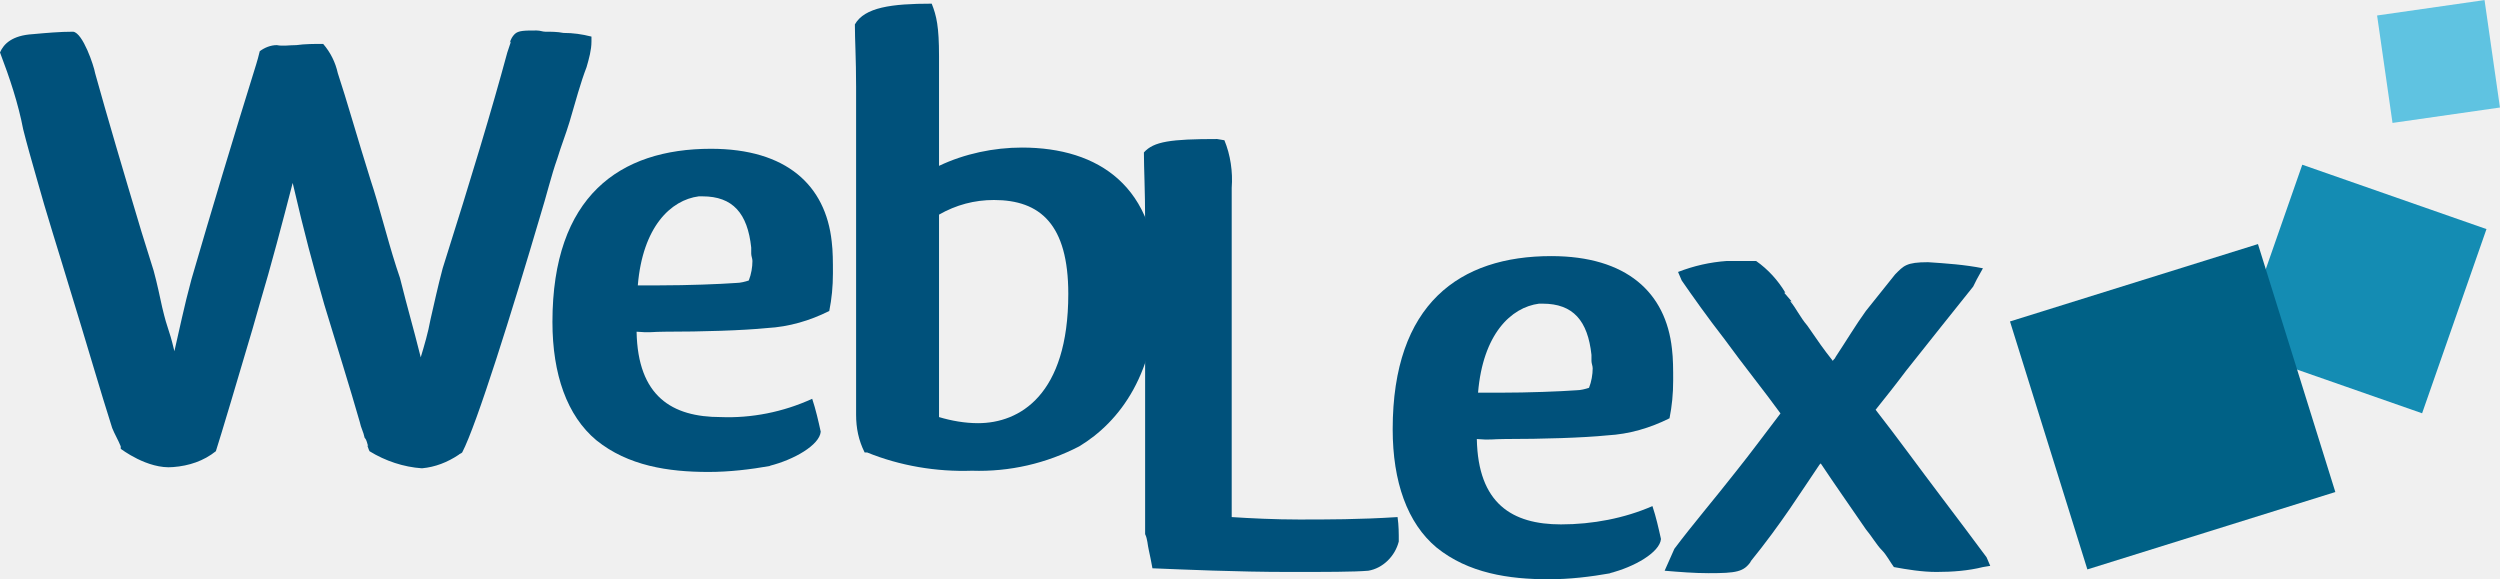
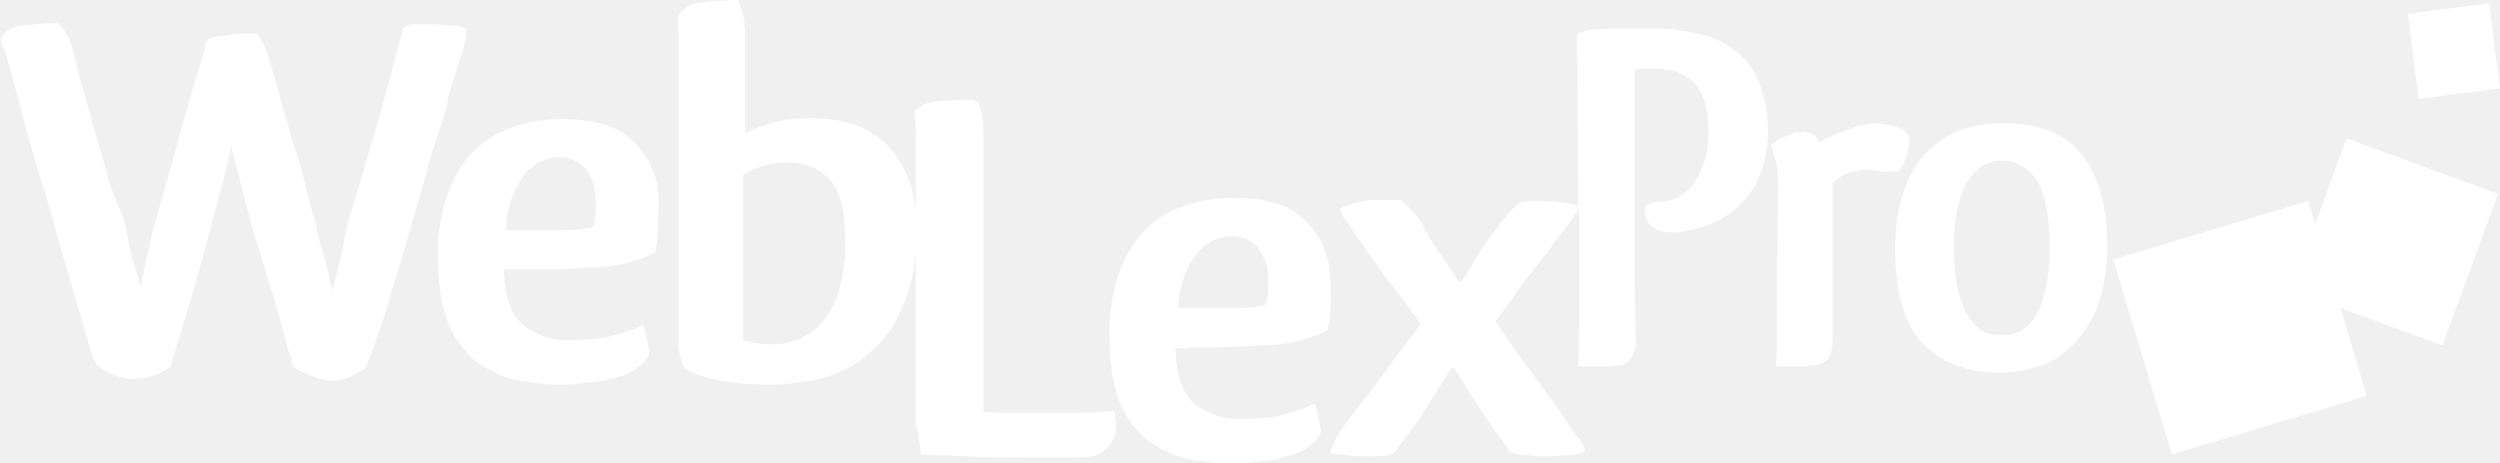
- <svg xmlns="http://www.w3.org/2000/svg" version="1.1" id="Calque_1" x="0px" y="0px" viewBox="0 0 205 47.4" style="enable-background:new 0 0 205 47.4;" xml:space="preserve">
-   <path id="Tracé_7052" style="fill:#00517B;" d="M24.3,3.7c0.7-0.1,1.5-0.1,2.2-0.1c0.6,0.7,1,1.5,1.2,2.4c0.7,2.1,1.6,5.3,2.7,8.8  c0.7,2.1,1.3,4.6,2.1,7.1c0.1,0.3,0.2,0.6,0.3,0.9c0.7,2.8,1,3.7,1.7,6.5c0.3-1,0.6-2,0.8-3.1c0.3-1.3,0.6-2.7,1-4.2  c2.4-7.6,4-12.9,5.3-17.7l0.3-0.9l-0.1,0.1c0.1-0.3,0.2-0.5,0.4-0.7c0.3-0.3,0.8-0.3,1.8-0.3c0.3,0,0.5,0.1,0.7,0.1  c0.5,0,1,0,1.5,0.1c0.8,0,1.5,0.1,2.3,0.3v0.4c0,0.7-0.2,1.4-0.4,2.1c-0.5,1.3-0.9,2.8-1.4,4.5c-0.3,1-0.7,2-1,3  c-0.5,1.4-0.9,3.1-1.4,4.7c-2.3,7.8-5.2,17.1-6.4,19.4c-0.1,0.1-0.2,0.1-0.3,0.2c-0.9,0.6-1.9,1-3,1.1c-1.5-0.1-3-0.6-4.3-1.4  c-0.1-0.2-0.1-0.3-0.2-0.5l0.1,0.1c-0.1-0.2-0.1-0.5-0.3-0.7c-0.1-0.5-0.3-0.8-0.4-1.3c-0.8-2.8-1.9-6.3-2.9-9.6  c-1-3.5-1.6-5.7-2.6-10c-0.8,3.1-1.8,6.9-2.7,9.9C21.2,25.2,21,26,20.7,27c-1,3.4-2.7,9.1-3,10c-1,0.8-2.2,1.2-3.5,1.3  c-2.1,0.2-4.3-1.5-4.3-1.5v-0.2c-0.2-0.5-0.5-1-0.7-1.5c-0.9-2.8-2.2-7.3-3.5-11.5c-0.9-3-1.9-6.1-2.7-9c-0.4-1.4-0.8-2.8-1.1-4  C1.5,8.5,0.8,6.4,0,4.3c0.3-0.7,1-1.4,2.7-1.5c1.1-0.1,2.2-0.2,3.3-0.2c0.8,0.1,1.7,2.8,1.8,3.4c1,3.6,2.3,8,3.8,13l1,3.2  c0.3,1.1,0.5,2.1,0.7,3c0.5,2.1,0.5,1.5,1,3.6c0.4-1.7,0.8-3.7,1.4-5.9c1.6-5.5,3.4-11.5,5.3-17.6c0.1-0.3,0.2-0.7,0.3-1.1  c0.4-0.3,0.9-0.5,1.4-0.5C23.2,3.8,23.7,3.7,24.3,3.7" />
-   <path id="Tracé_7053" style="fill:#00517B;" d="M66.6,32.7c0.3,0.9,0.5,1.8,0.7,2.7c-0.1,1.1-2.2,2.3-4.2,2.8h0.1  c-1.7,0.3-3.4,0.5-5.1,0.5c-3.3,0-6.6-0.5-9.2-2.6c-2.4-2-3.6-5.4-3.6-9.7c0-10.3,5.5-14.2,13-14.2c6.2,0,9.4,3,9.9,7.6  c0.1,0.8,0.1,1.7,0.1,2.6c0,1.1-0.1,2.1-0.3,3.1c-1.6,0.8-3.3,1.3-5.1,1.4c-2,0.2-5.3,0.3-8.4,0.3c-1,0-1.2,0.1-2.3,0  c0.1,5.3,2.9,7,6.9,7C61.6,34.3,64.2,33.8,66.6,32.7 M57.3,16.1c-2.3,0.3-4.6,2.5-5,7.3h1.8c2.3,0,4.9-0.1,6.3-0.2  c0.3,0,0.7-0.1,1-0.2c0.2-0.5,0.3-1.1,0.3-1.6c0-0.2-0.1-0.4-0.1-0.6v-0.5c-0.3-2.8-1.5-4.2-4-4.2L57.3,16.1z" />
-   <path id="Tracé_7054" style="fill:#00517B;" d="M70.9,37.1c-0.5-1-0.7-2-0.7-3.1V7.1c0-2.3-0.1-3.8-0.1-5.1c0.8-1.4,3-1.7,6.3-1.7  C76.8,1.3,77,2.2,77,4.6v9c2.1-1,4.5-1.5,6.8-1.5c6.3,0,11.1,3.2,11.1,11.2c0,7.3-3.1,11.3-6.4,13.3c-2.7,1.4-5.7,2.1-8.8,2  c-2.9,0.1-5.9-0.4-8.6-1.5L70.9,37.1z M77,34.2c1,0.3,2.1,0.5,3.2,0.5c3.4,0,7.4-2.3,7.4-10.6c0-5.7-2.3-7.7-6.1-7.7  c-1.6,0-3.1,0.4-4.5,1.2V34.2z" />
-   <path id="Tracé_7055" style="fill:#00517B;" d="M100.4,11.5c0.5,1.2,0.7,2.6,0.6,3.9v27c1.5,0.1,3.6,0.2,5.5,0.2c2.3,0,5,0,8.1-0.2  c0.1,0.7,0.1,1.3,0.1,2c-0.3,1.2-1.3,2.2-2.5,2.4c-1.2,0.1-3.4,0.1-6.5,0.1c-4.3,0-8.7-0.2-11.2-0.3c-0.1-0.5-0.2-1.1-0.3-1.5  c-0.1-0.4-0.1-0.9-0.3-1.3V18.1c0-2.5-0.1-4.3-0.1-5.6c0.8-0.9,2.2-1.1,6-1.1L100.4,11.5z" />
-   <path id="Tracé_7056" style="fill:#00517B;" d="M135.5,41.5c0.3,0.9,0.5,1.8,0.7,2.7c-0.1,1.1-2.2,2.3-4.2,2.8h0.1  c-1.7,0.3-3.4,0.5-5.1,0.5c-3.3,0-6.6-0.5-9.2-2.6c-2.4-2-3.6-5.4-3.6-9.7c0-10.3,5.5-14.2,13-14.2c6.2,0,9.4,3,9.9,7.6  c0.1,0.8,0.1,1.7,0.1,2.6c0,1.1-0.1,2.1-0.3,3.1c-1.6,0.8-3.3,1.3-5.1,1.4c-2,0.2-5.3,0.3-8.4,0.3c-1,0-1.2,0.1-2.3,0  c0.1,5.3,2.9,7,6.9,7C130.6,43,133.2,42.5,135.5,41.5 M126.2,24.9c-2.3,0.3-4.6,2.5-5,7.3h1.8c2.3,0,4.9-0.1,6.3-0.2  c0.3,0,0.7-0.1,1-0.2c0.2-0.5,0.3-1.1,0.3-1.6c0-0.2-0.1-0.4-0.1-0.6v-0.5c-0.3-2.8-1.5-4.2-4-4.2L126.2,24.9z" />
-   <path id="Tracé_7057" style="fill:#00517B;" d="M162.6,46.5c-1.2,0.3-2.5,0.4-3.8,0.4c-1.2,0-2.4-0.2-3.5-0.4c-0.3-0.4-0.6-1-1-1.4  s-0.8-1.1-1.3-1.7c-1.3-1.9-2.5-3.6-3.7-5.4l-0.1,0.1c-1.5,2.2-3.1,4.8-5.7,8l0.1-0.1c-0.6,0.9-1.2,1-3.5,1c-1.2,0-2.4-0.1-3.6-0.2  l0.8-1.8c1.5-2,3.3-4.1,5.1-6.4c1.2-1.5,2.3-3,3.6-4.7c-1.3-1.8-3-3.9-4.6-6.1c-1.4-1.8-2.6-3.5-3.5-4.8l-0.3-0.7  c1.3-0.5,2.6-0.8,4-0.9h2.4c1,0.7,1.8,1.6,2.4,2.6h-0.1c1.3,1.5,0.5,0.6,0.6,0.7h-0.1c0.5,0.6,0.8,1.3,1.4,2  c0.9,1.3,1.3,1.9,2.1,2.9c0-0.1,0.2-0.2,0.2-0.3c0.8-1.2,1.7-2.7,2.5-3.8c0.4-0.5,0.8-1,1.2-1.5s0.8-1,1.2-1.5c0.7-0.7,0.9-1,2.7-1  c1.5,0.1,3,0.2,4.5,0.5c-0.1,0.2-0.4,0.7-0.5,0.9c-0.1,0.2-0.2,0.4-0.3,0.6c-1.6,2-3.6,4.5-5.5,6.9c-0.9,1.2-1.7,2.2-2.5,3.2  c1.8,2.3,3.6,4.8,5.5,7.3c1.2,1.6,2.5,3.3,3.6,4.8l0.3,0.7L162.6,46.5z" />
-   <rect id="Rectangle_6646" x="185.7" y="15.7" transform="matrix(0.3299 -0.944 0.944 0.3299 107.4254 198.732)" style="fill:#148CB3;" width="16" height="16" />
-   <rect id="Rectangle_6647" x="195.5" y="0.6" transform="matrix(0.9899 -0.142 0.142 0.9899 1.3114 28.4367)" style="fill:#5FC3E1;" width="8.9" height="8.9" />
-   <rect id="Rectangle_6648" x="167.5" y="22.7" transform="matrix(0.9546 -0.2979 0.2979 0.9546 -1.8384 54.5881)" style="fill:#006186;" width="21.3" height="21.3" />
+ <svg xmlns="http://www.w3.org/2000/svg" version="1.1" id="Groupe_6" x="0px" y="0px" width="247.6px" height="45.8px" viewBox="0 0 247.6 45.8" style="enable-background:new 0 0 247.6 45.8;" xml:space="preserve">
+   <style type="text/css">
+ 	.st0{fill:#FFFFFF;}
+ </style>
+   <path class="st0" d="M44.4,9.6c0.2-0.8,0.5-1.6,0.7-2.3c0.2-0.7,0.4-1.4,0.7-2.1c0.1-0.4,0.2-0.9,0.3-1.3c0-0.3,0.1-0.5,0.1-0.8V2.8  c-0.7-0.2-1.4-0.3-2.2-0.3c-0.2,0-0.4-0.1-0.7-0.1c-0.3,0-0.5,0-0.7,0c-0.1,0-0.2,0-0.3,0c-0.1,0-0.2,0-0.3,0c-0.5,0-0.8,0-1.1,0  c-0.2,0-0.4,0.1-0.6,0.2C40,2.7,39.9,2.8,39.9,3c0,0.1-0.1,0.2-0.1,0.3l0.1-0.1l-0.3,0.8c-0.6,2.4-1.3,5-2.1,7.8  c-0.8,2.8-1.8,6.1-2.9,9.8c-0.2,0.7-0.4,1.4-0.5,2.1c-0.1,0.7-0.3,1.4-0.4,2c-0.1,0.6-0.3,1.1-0.4,1.6s-0.3,1-0.4,1.5  c-0.2-0.7-0.3-1.3-0.4-1.8c-0.1-0.5-0.2-1-0.4-1.5c-0.1-0.5-0.2-0.9-0.4-1.4c-0.1-0.5-0.3-1.1-0.4-1.8c0-0.2-0.1-0.3-0.1-0.4  s-0.1-0.3-0.1-0.4c-0.4-1.2-0.7-2.5-1-3.7c-0.3-1.2-0.6-2.4-1-3.4c-0.5-1.8-1-3.4-1.4-4.9s-0.8-2.8-1.1-3.8  c-0.1-0.5-0.3-0.9-0.5-1.3c-0.2-0.4-0.4-0.8-0.7-1.1c-0.5,0-0.9,0-1.2,0c-0.3,0-0.6,0-0.9,0.1c-0.3,0-0.6,0.1-0.8,0.1  c-0.3,0-0.5,0.1-0.8,0.1l0,0c-0.3,0-0.6,0.1-0.9,0.2c-0.2,0.1-0.3,0.2-0.4,0.3c0,0.2-0.1,0.4-0.1,0.5c0,0.2-0.1,0.4-0.1,0.5  c-0.9,3-1.8,6-2.6,9c-0.8,2.9-1.6,5.8-2.4,8.5c-0.3,1.1-0.5,2.1-0.7,3.1c-0.2,1-0.4,1.9-0.6,2.7c-0.1-0.5-0.2-0.9-0.3-1.2  s-0.1-0.5-0.2-0.7c-0.1-0.2-0.1-0.4-0.2-0.6c-0.1-0.2-0.2-0.6-0.3-1.1c-0.1-0.5-0.2-1-0.3-1.5c-0.1-0.5-0.2-1-0.3-1.5L11,18.6  c-0.7-2.5-1.4-4.8-2-7S7.8,7.5,7.4,5.7c0-0.1-0.1-0.4-0.2-0.8C7.1,4.5,6.9,4.1,6.8,3.8c-0.2-0.3-0.3-0.7-0.6-1  C6,2.5,5.8,2.3,5.6,2.3c-1,0-2.1,0.1-3.1,0.2c-0.6,0-1.2,0.2-1.7,0.5C0.5,3.2,0.2,3.5,0,3.9c0.3,0.7,0.6,1.4,0.8,2.2  c0.3,1.1,0.7,2.5,1.1,4c0.2,0.6,0.3,1.3,0.5,2s0.4,1.4,0.6,2.1c0.4,1.4,0.8,2.9,1.3,4.4s0.9,3,1.3,4.5c0.6,2.1,1.2,4.2,1.8,6.2  c0.6,2,1.1,3.8,1.5,5.2c0.1,0.3,0.2,0.6,0.3,0.8c0.1,0.2,0.2,0.5,0.3,0.6v0.2c0.4,0.3,0.8,0.6,1.3,0.8c0.4,0.2,0.8,0.4,1.3,0.5  c0.5,0.1,1,0.2,1.5,0.1c0.6,0,1.3-0.2,1.9-0.4c0.5-0.2,1-0.5,1.4-0.8c0-0.2,0.2-0.7,0.4-1.4c0.2-0.7,0.5-1.6,0.8-2.6  c0.3-1,0.6-2,0.9-3c0.3-1.1,0.6-2,0.8-2.9c0.2-0.5,0.3-1,0.4-1.3c0.1-0.3,0.1-0.6,0.2-0.8c0.4-1.5,0.8-3.1,1.3-4.9  c0.5-1.8,0.9-3.4,1.2-5c0.2,1.1,0.5,2,0.7,2.8s0.4,1.6,0.6,2.4c0.2,0.8,0.4,1.5,0.6,2.2c0.2,0.7,0.4,1.6,0.7,2.4  c0.5,1.7,1,3.3,1.5,4.9s0.9,3.2,1.3,4.6c0.1,0.3,0.1,0.5,0.2,0.7c0,0.2,0.1,0.4,0.2,0.7c0.1,0.2,0.2,0.3,0.2,0.5  c0.1,0.2,0.1,0.3,0,0.2l-0.1-0.1c0,0.1,0.1,0.2,0.1,0.3c0,0.1,0.1,0.2,0.1,0.3c0.4,0.3,0.8,0.5,1.3,0.7c0.4,0.2,0.9,0.3,1.3,0.5  c0.5,0.1,1,0.2,1.5,0.2c0.5,0,1.1-0.2,1.6-0.4c0.4-0.2,0.8-0.4,1.3-0.7c0,0,0.1-0.1,0.1-0.1c0,0,0.1,0,0.1-0.1  c0.4-0.9,0.8-1.9,1.1-2.9c0.5-1.3,1-2.9,1.5-4.7c0.6-1.8,1.1-3.7,1.7-5.7c0.6-2,1.2-4,1.7-5.9c0.2-0.8,0.4-1.6,0.7-2.4  s0.4-1.5,0.7-2.2c0.2-0.5,0.3-1,0.5-1.5S44.3,10.1,44.4,9.6z" />
+   <path class="st0" d="M65.2,19.3c-0.1-2.1-1.1-4.1-2.7-5.5c-1.5-1.4-3.8-2-6.8-2c-1.7,0-3.3,0.2-4.9,0.8c-1.5,0.5-2.8,1.3-3.9,2.4  c-1.2,1.2-2,2.7-2.6,4.3c-0.7,2.1-1,4.3-0.9,6.5c0,1.9,0.2,3.9,0.8,5.7c0.5,1.5,1.4,2.9,2.6,4c1.2,1,2.6,1.7,4.1,2.1  c1.5,0.3,3.1,0.5,4.6,0.5c0.9,0,1.9-0.1,2.8-0.2c0.9-0.1,1.6-0.2,2-0.3h-0.1c0.5-0.1,1-0.3,1.5-0.4c0.4-0.2,0.9-0.4,1.3-0.7  c0.3-0.2,0.7-0.5,0.9-0.8c0.2-0.2,0.4-0.5,0.4-0.8c0-0.3-0.1-0.7-0.2-1.2c-0.1-0.5-0.2-1-0.4-1.5c-1.1,0.5-2.4,0.9-3.6,1.2  c-1.2,0.2-2.4,0.3-3.6,0.3h0c-1.7,0.1-3.4-0.5-4.7-1.5c-1.2-1-1.8-2.8-1.9-5.5c0.4,0,0.7,0,1.1,0c0.2,0,0.6,0,1.1,0  c1.4,0,2.9,0,4.4-0.1c1.5-0.1,2.7-0.1,3.6-0.2c1-0.1,1.9-0.3,2.8-0.6c0.7-0.2,1.4-0.5,2-0.8c0.2-1,0.3-2.1,0.3-3.1  c0-0.5,0-0.9,0-1.3C65.3,20.1,65.2,19.7,65.2,19.3z M58.9,21.8c0,0.2-0.1,0.5-0.2,0.7c-0.1,0.1-0.3,0.1-0.5,0.1  c-0.1,0-0.3,0-0.5,0.1c-0.6,0.1-1.5,0.1-2.6,0.1s-2.2,0-3.3,0h-1.7c0-1.9,0.6-3.7,1.7-5.3c0.7-1,1.8-1.7,3.1-1.9h0.3  c1-0.1,2,0.3,2.7,1c0.7,0.9,1.1,2,1.1,3.1v0.5c0,0.1,0,0.2,0,0.3c0,0.1,0,0.2,0,0.3C59,21.2,59,21.5,58.9,21.8z" />
+   <path class="st0" d="M106.2,40.9c-1.3,0-2.5,0-3.6,0c-1,0-1.9,0-2.8,0c-0.9,0-1.7-0.1-2.4-0.1V13.9c0-0.8,0-1.6-0.1-2.3  c-0.1-0.5-0.2-1-0.4-1.5l-0.6-0.2c-1.3,0-2.6,0-3.9,0.2c-0.7,0.1-1.3,0.4-1.8,0.9c0,0.6,0.1,1.4,0.1,2.3c0,0.9,0,2,0,3.2V21  c-0.1-1.1-0.3-2.2-0.7-3.2c-0.5-1.3-1.2-2.5-2.2-3.5c-1-0.9-2.1-1.6-3.3-2c-1.3-0.4-2.7-0.6-4.2-0.6c-1.2,0-2.4,0.1-3.6,0.4  c-1,0.3-2,0.6-2.9,1.1v-9c0-0.9,0-1.8-0.2-2.7C73.4,1,73.3,0.5,73.1,0c-1.3,0-2.6,0.1-3.9,0.3c-0.9,0.1-1.6,0.6-2.1,1.4  c0,0.6,0.1,1.3,0.1,2.1c0,0.8,0,1.8,0,2.9v26.7c0,0.5,0,1.1,0.1,1.6c0.1,0.5,0.3,1,0.5,1.5l0.2,0.1c1.1,0.6,2.3,0.9,3.5,1.1  c1.6,0.3,3.1,0.4,4.7,0.4c1.4,0,2.8-0.2,4.2-0.4c1.5-0.3,2.9-0.8,4.2-1.6c0.8-0.5,1.6-1.2,2.3-1.9c0.8-0.8,1.5-1.7,2-2.8  c0.6-1.2,1.1-2.4,1.4-3.8c0.2-0.9,0.3-1.8,0.4-2.7v17.1c0.1,0.2,0.1,0.4,0.2,0.7c0,0.2,0.1,0.4,0.1,0.7c0,0.2,0.1,0.5,0.1,0.8  c0,0.3,0.1,0.5,0.1,0.8c1.2,0.1,2.8,0.1,4.7,0.2s3.9,0.1,6,0.1c1.5,0,2.7,0,3.8,0c1,0,1.8,0,2.4-0.1c0.7-0.1,1.3-0.5,1.7-1  c0.3-0.4,0.6-0.9,0.7-1.4V42c0-0.4-0.1-0.8-0.1-1.3C108.8,40.8,107.5,40.9,106.2,40.9z M83.1,28.7c-0.3,1.2-0.9,2.3-1.7,3.2  c-0.6,0.8-1.4,1.3-2.3,1.7c-0.8,0.3-1.6,0.5-2.4,0.5c-0.6,0-1.1,0-1.7-0.1c-0.5-0.1-0.9-0.2-1.4-0.3l0-16.4c0.7-0.4,1.4-0.7,2.1-0.9  c0.7-0.2,1.4-0.3,2.2-0.3c1.6-0.1,3.2,0.5,4.3,1.7c1,1.1,1.5,3.1,1.5,5.9C83.8,25.3,83.6,27,83.1,28.7z" />
+   <path class="st0" d="M118.7,34.4c1.4,0,2.9,0,4.4-0.1s2.7-0.1,3.6-0.2c1-0.1,1.9-0.3,2.8-0.6c0.7-0.2,1.4-0.5,2-0.8  c0.2-1,0.3-2.1,0.3-3.1c0-0.5,0-0.9,0-1.3c0-0.4-0.1-0.8-0.1-1.2c-0.1-2.1-1.1-4.1-2.7-5.5c-1.5-1.4-3.8-2-6.8-2  c-1.7,0-3.3,0.2-4.9,0.8c-1.5,0.5-2.8,1.3-3.9,2.4c-1.2,1.2-2,2.7-2.6,4.3c-0.7,2.1-1,4.3-0.9,6.5c0,1.9,0.2,3.9,0.8,5.7  c0.5,1.5,1.4,2.9,2.6,4c1.2,1,2.6,1.7,4.1,2.1c1.5,0.3,3.1,0.5,4.6,0.5c0.9,0,1.9-0.1,2.8-0.2c0.9-0.1,1.6-0.2,2-0.3h-0.1  c0.5-0.1,1-0.3,1.5-0.4c0.4-0.2,0.9-0.4,1.3-0.7c0.3-0.2,0.7-0.5,0.9-0.8c0.2-0.2,0.4-0.5,0.4-0.8c0-0.3-0.1-0.7-0.2-1.2  c-0.1-0.5-0.2-1-0.4-1.5c-1.1,0.5-2.4,0.9-3.6,1.2c-1.2,0.2-2.4,0.3-3.6,0.3l0,0c-1.7,0.1-3.4-0.5-4.7-1.5c-1.2-1-1.8-2.8-1.9-5.5  c0.4,0,0.7,0,1.1,0C117.9,34.4,118.2,34.4,118.7,34.4z M118.4,25.3c0.7-1,1.8-1.7,3.1-1.9l0.3,0c1-0.1,2,0.3,2.7,1  c0.7,0.9,1.1,2,1.1,3.1V28c0,0.1,0,0.2,0,0.3c0,0.1,0,0.2,0,0.3c0,0.3,0,0.6-0.1,0.9c0,0.2-0.1,0.5-0.2,0.7  c-0.1,0.1-0.3,0.1-0.5,0.1c-0.1,0-0.3,0-0.5,0.1c-0.6,0.1-1.5,0.1-2.6,0.1c-1.1,0-2.2,0-3.3,0h-1.7  C116.7,28.7,117.3,26.8,118.4,25.3z" />
+   <path class="st0" d="M141.7,23.2c0,0-0.1-0.1-0.1-0.1c0-0.1-0.1-0.1-0.1-0.1h0c0,0,0,0,0,0.1C141.6,23.1,141.6,23.2,141.7,23.2z" />
+   <path class="st0" d="M172.1,5.2c-1.1-0.9-2.3-1.5-3.7-1.8c-1.6-0.4-3.2-0.6-4.9-0.6c-0.9,0-1.9,0-2.8,0c-0.9,0-1.8,0.1-2.6,0.1  c-0.7,0-1.4,0.2-1.9,0.5c0,0.1,0,0.3,0,0.4c0,0.1,0,0.3,0,0.4V5l0.1,15.3c-0.7-0.1-1.5-0.2-2.2-0.3c-0.6-0.1-1.3-0.1-1.9-0.1  c-0.6,0-1.1,0-1.7,0.2c-0.3,0.2-0.6,0.5-0.9,0.8c-0.2,0.2-0.4,0.5-0.6,0.7c-0.2,0.2-0.4,0.5-0.6,0.8c-0.2,0.3-0.4,0.5-0.6,0.8  c-0.2,0.2-0.4,0.5-0.6,0.8c-0.4,0.6-0.8,1.2-1.2,1.9c-0.4,0.7-0.8,1.3-1.2,1.9c0,0,0,0.1-0.1,0.1c-0.1,0.1-0.1,0.1-0.1,0.1  c-0.4-0.5-0.7-1-0.9-1.3s-0.6-0.9-1.1-1.6c-0.2-0.3-0.5-0.7-0.7-1c-0.2-0.4-0.4-0.7-0.6-1h0.1c-0.2-0.2-0.4-0.4-0.5-0.7h0.1  c-0.3-0.5-0.7-1-1.1-1.5c-0.4-0.4-0.8-0.8-1.2-1.1h-2.3c-0.7,0-1.4,0.1-2.1,0.3c-0.6,0.1-1.1,0.3-1.6,0.6l0.3,0.7  c0.5,0.7,1,1.4,1.5,2.2c0.6,0.8,1.2,1.7,1.8,2.5c0.7,1.1,1.5,2.1,2.3,3.1c0.8,1,1.5,2,2.1,2.9c-0.6,0.8-1.2,1.6-1.8,2.4  c-0.6,0.8-1.1,1.5-1.7,2.3c-0.9,1.2-1.7,2.3-2.5,3.3c-0.8,1-1.6,2.1-2.3,3.1l-0.7,1.7c0.6,0.1,1.2,0.1,1.8,0.2s1.1,0.1,1.6,0.1  c0.8,0,1.5,0,2.3-0.1c0.5-0.1,0.9-0.4,1.1-0.8l-0.1,0.1c1.2-1.6,2.3-3,3.1-4.4c0.8-1.3,1.6-2.5,2.3-3.6l0.1-0.1  c0.6,0.9,1.2,1.8,1.7,2.7c0.6,0.9,1.2,1.8,1.8,2.7c0.2,0.3,0.4,0.6,0.6,0.9s0.4,0.6,0.6,0.8c0.2,0.2,0.4,0.5,0.5,0.7  c0.1,0.2,0.3,0.5,0.5,0.7c0.6,0.2,1.3,0.3,1.9,0.3c0.6,0.1,1,0.1,1.5,0.1c0.8,0,1.5-0.1,2.1-0.1c0.5,0,1-0.1,1.5-0.2l0.4-0.3  l-0.3-0.7c-0.6-0.8-1.2-1.6-1.7-2.4l-1.7-2.4c-0.9-1.2-1.8-2.5-2.7-3.7s-1.7-2.4-2.5-3.6c0.4-0.5,0.8-1,1.2-1.6  c0.4-0.5,0.8-1.1,1.2-1.7c0.9-1.2,1.8-2.3,2.7-3.5c0.9-1.2,1.8-2.3,2.5-3.3c0.1-0.1,0.1-0.2,0.2-0.3c0-0.1,0.1-0.2,0.2-0.3  c0.1-0.1,0.2-0.3,0.2-0.4c0-0.1,0.1-0.1,0.1-0.2l0,5.5c0,2,0,3.8,0,5.6c0,1.7,0,3.3-0.1,4.7h1.4c1.1,0,1.8,0,2.4-0.1  c0.5,0,0.9-0.2,1.3-0.5c0.4-0.6,0.7-1.3,0.6-2l-0.1-5.5V6.9c0.3,0,0.6-0.1,0.9-0.1h1.1c0.7,0,1.4,0.1,2.1,0.3c0.6,0.2,1.2,0.6,1.7,1  c0.5,0.5,0.9,1.2,1.1,1.9c0.3,0.9,0.4,1.9,0.4,2.9c0,1.2-0.1,2.3-0.5,3.4c-0.3,0.8-0.7,1.5-1.2,2.2c-0.4,0.5-1,0.9-1.6,1.2  c-0.6,0.2-1.1,0.3-1.7,0.3c-0.3,0-0.6,0.1-0.9,0.2c-0.3,0.1-0.4,0.3-0.4,0.5c0,0.5,0.1,0.9,0.3,1.3c0.2,0.3,0.5,0.5,0.8,0.7  c0.3,0.2,0.7,0.2,1.1,0.3c0.4,0,0.8,0,1.1,0c1-0.1,2-0.4,2.9-0.7c1.1-0.4,2.1-1,2.9-1.7c0.9-0.8,1.7-1.9,2.2-3  c0.6-1.4,0.9-3,0.9-4.5c0-1.6-0.2-3.2-0.8-4.7C173.9,7.2,173.2,6.1,172.1,5.2z" />
+   <path class="st0" d="M188.9,15.2c0.1-0.5,0.2-1,0.2-1.5c-0.2-0.8-1.1-1.2-2.6-1.4c-0.5-0.1-1-0.1-1.6,0c-0.5,0.1-1,0.2-1.5,0.4  c-0.5,0.2-1,0.4-1.6,0.6c-0.5,0.2-1.1,0.5-1.6,0.8c-0.1-0.3-0.4-0.6-0.7-0.8c-0.4-0.2-0.8-0.3-1.2-0.2H178c-0.1,0-0.3,0-0.4,0.1  c-0.5,0.2-1,0.4-1.4,0.6c-0.3,0.2-0.6,0.4-0.8,0.6c0.2,0.5,0.3,1.1,0.5,1.6c0.1,0.7,0.2,1.4,0.2,2.1l-0.1,8.3c0,1.9,0,3.7,0,5.4  c0,1.7,0,3.1-0.1,4.5c0.8,0,1.5,0,2.1,0s1,0,1.4-0.1c0.3,0,0.6-0.1,0.9-0.2c0.2-0.1,0.5-0.2,0.7-0.4c0.2-0.3,0.4-0.6,0.4-1  c0.1-0.4,0.1-0.7,0.1-1.1V18.1c0.5-0.4,1-0.8,1.6-1c0.6-0.2,1.3-0.3,1.9-0.3l0.3,0c0.1,0,0.3,0,0.4,0.1c0.2,0,0.4,0.1,0.7,0.1  c0.3,0,0.5,0,0.8,0h0.5c0.1,0,0.3,0,0.4-0.1C188.5,16.4,188.7,15.8,188.9,15.2z" />
+   <path class="st0" d="M198.4,12.2c-1.5,0-2.9,0.2-4.3,0.7c-1.3,0.5-2.4,1.3-3.4,2.3c-1,1.1-1.8,2.5-2.2,3.9c-0.6,1.8-0.8,3.7-0.8,5.5  c0,4.3,0.9,7.5,2.7,9.4c1.8,1.9,4.4,2.9,7.8,2.9c1.4,0,2.9-0.3,4.2-0.8c1.3-0.5,2.4-1.3,3.3-2.4c1-1.1,1.8-2.5,2.2-3.9  c0.6-1.8,0.8-3.6,0.8-5.5l0,0c0-4-0.9-7-2.6-9.1C204.5,13.2,201.9,12.2,198.4,12.2z M202.6,28.6c-0.2,0.9-0.5,1.9-1,2.7  c-0.3,0.6-0.9,1.1-1.5,1.5c-0.6,0.3-1.2,0.4-1.8,0.4c-0.7,0-1.3-0.1-1.9-0.4c-0.6-0.3-1.1-0.9-1.5-1.5c-0.5-0.8-0.8-1.8-1-2.7  c-0.3-1.4-0.4-2.8-0.4-4.2l0,0c0-1.3,0.1-2.6,0.4-3.9c0.2-0.9,0.5-1.8,1-2.6c0.4-0.6,0.9-1.1,1.5-1.5c0.5-0.3,1.2-0.5,1.8-0.5  c1.4,0,2.7,0.7,3.5,1.9c0.8,1.3,1.3,3.5,1.3,6.6C203,25.9,202.9,27.3,202.6,28.6z" />
+   <polygon class="st0" points="229.3,22.2 228.6,19.9 209.3,25.7 215.1,45 234.4,39.2 231.8,30.5 241.9,34.2 247.4,19.2 232.4,13.7   " />
+   <rect x="239" y="0.8" transform="matrix(0.9919 -0.1268 0.1268 0.9919 1.314 30.8709)" class="st0" width="8.1" height="8.5" />
</svg>
